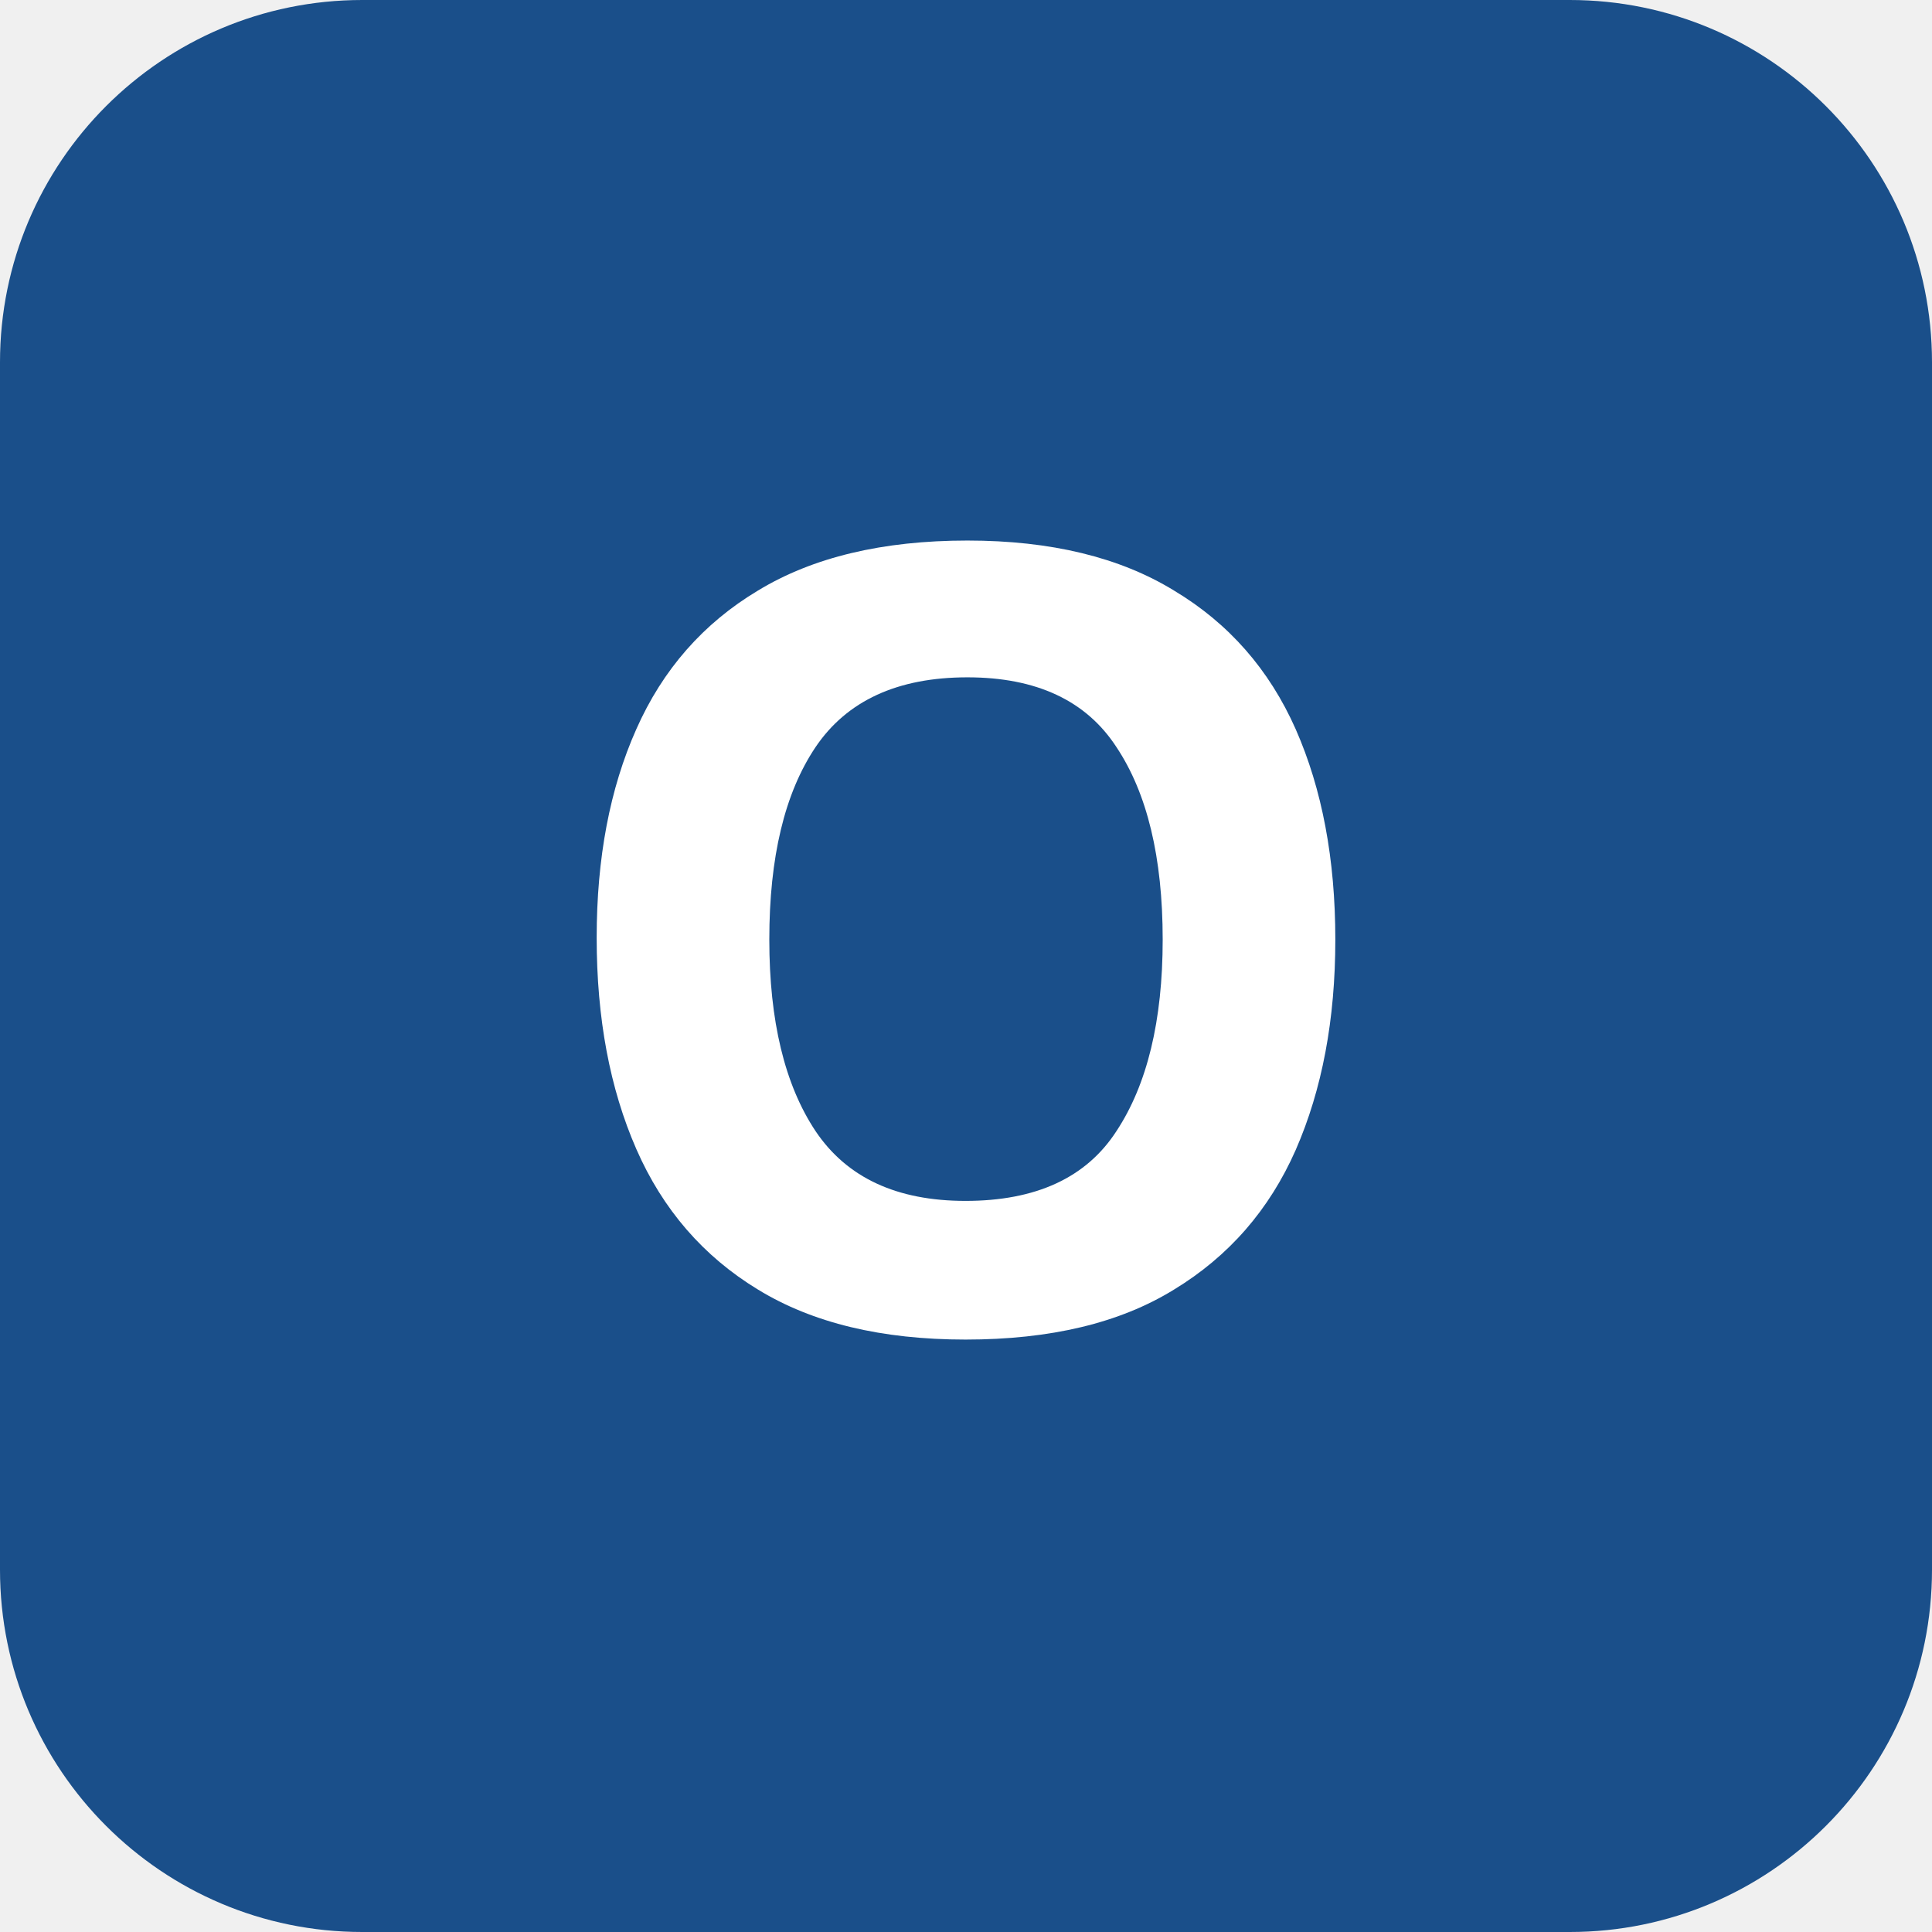
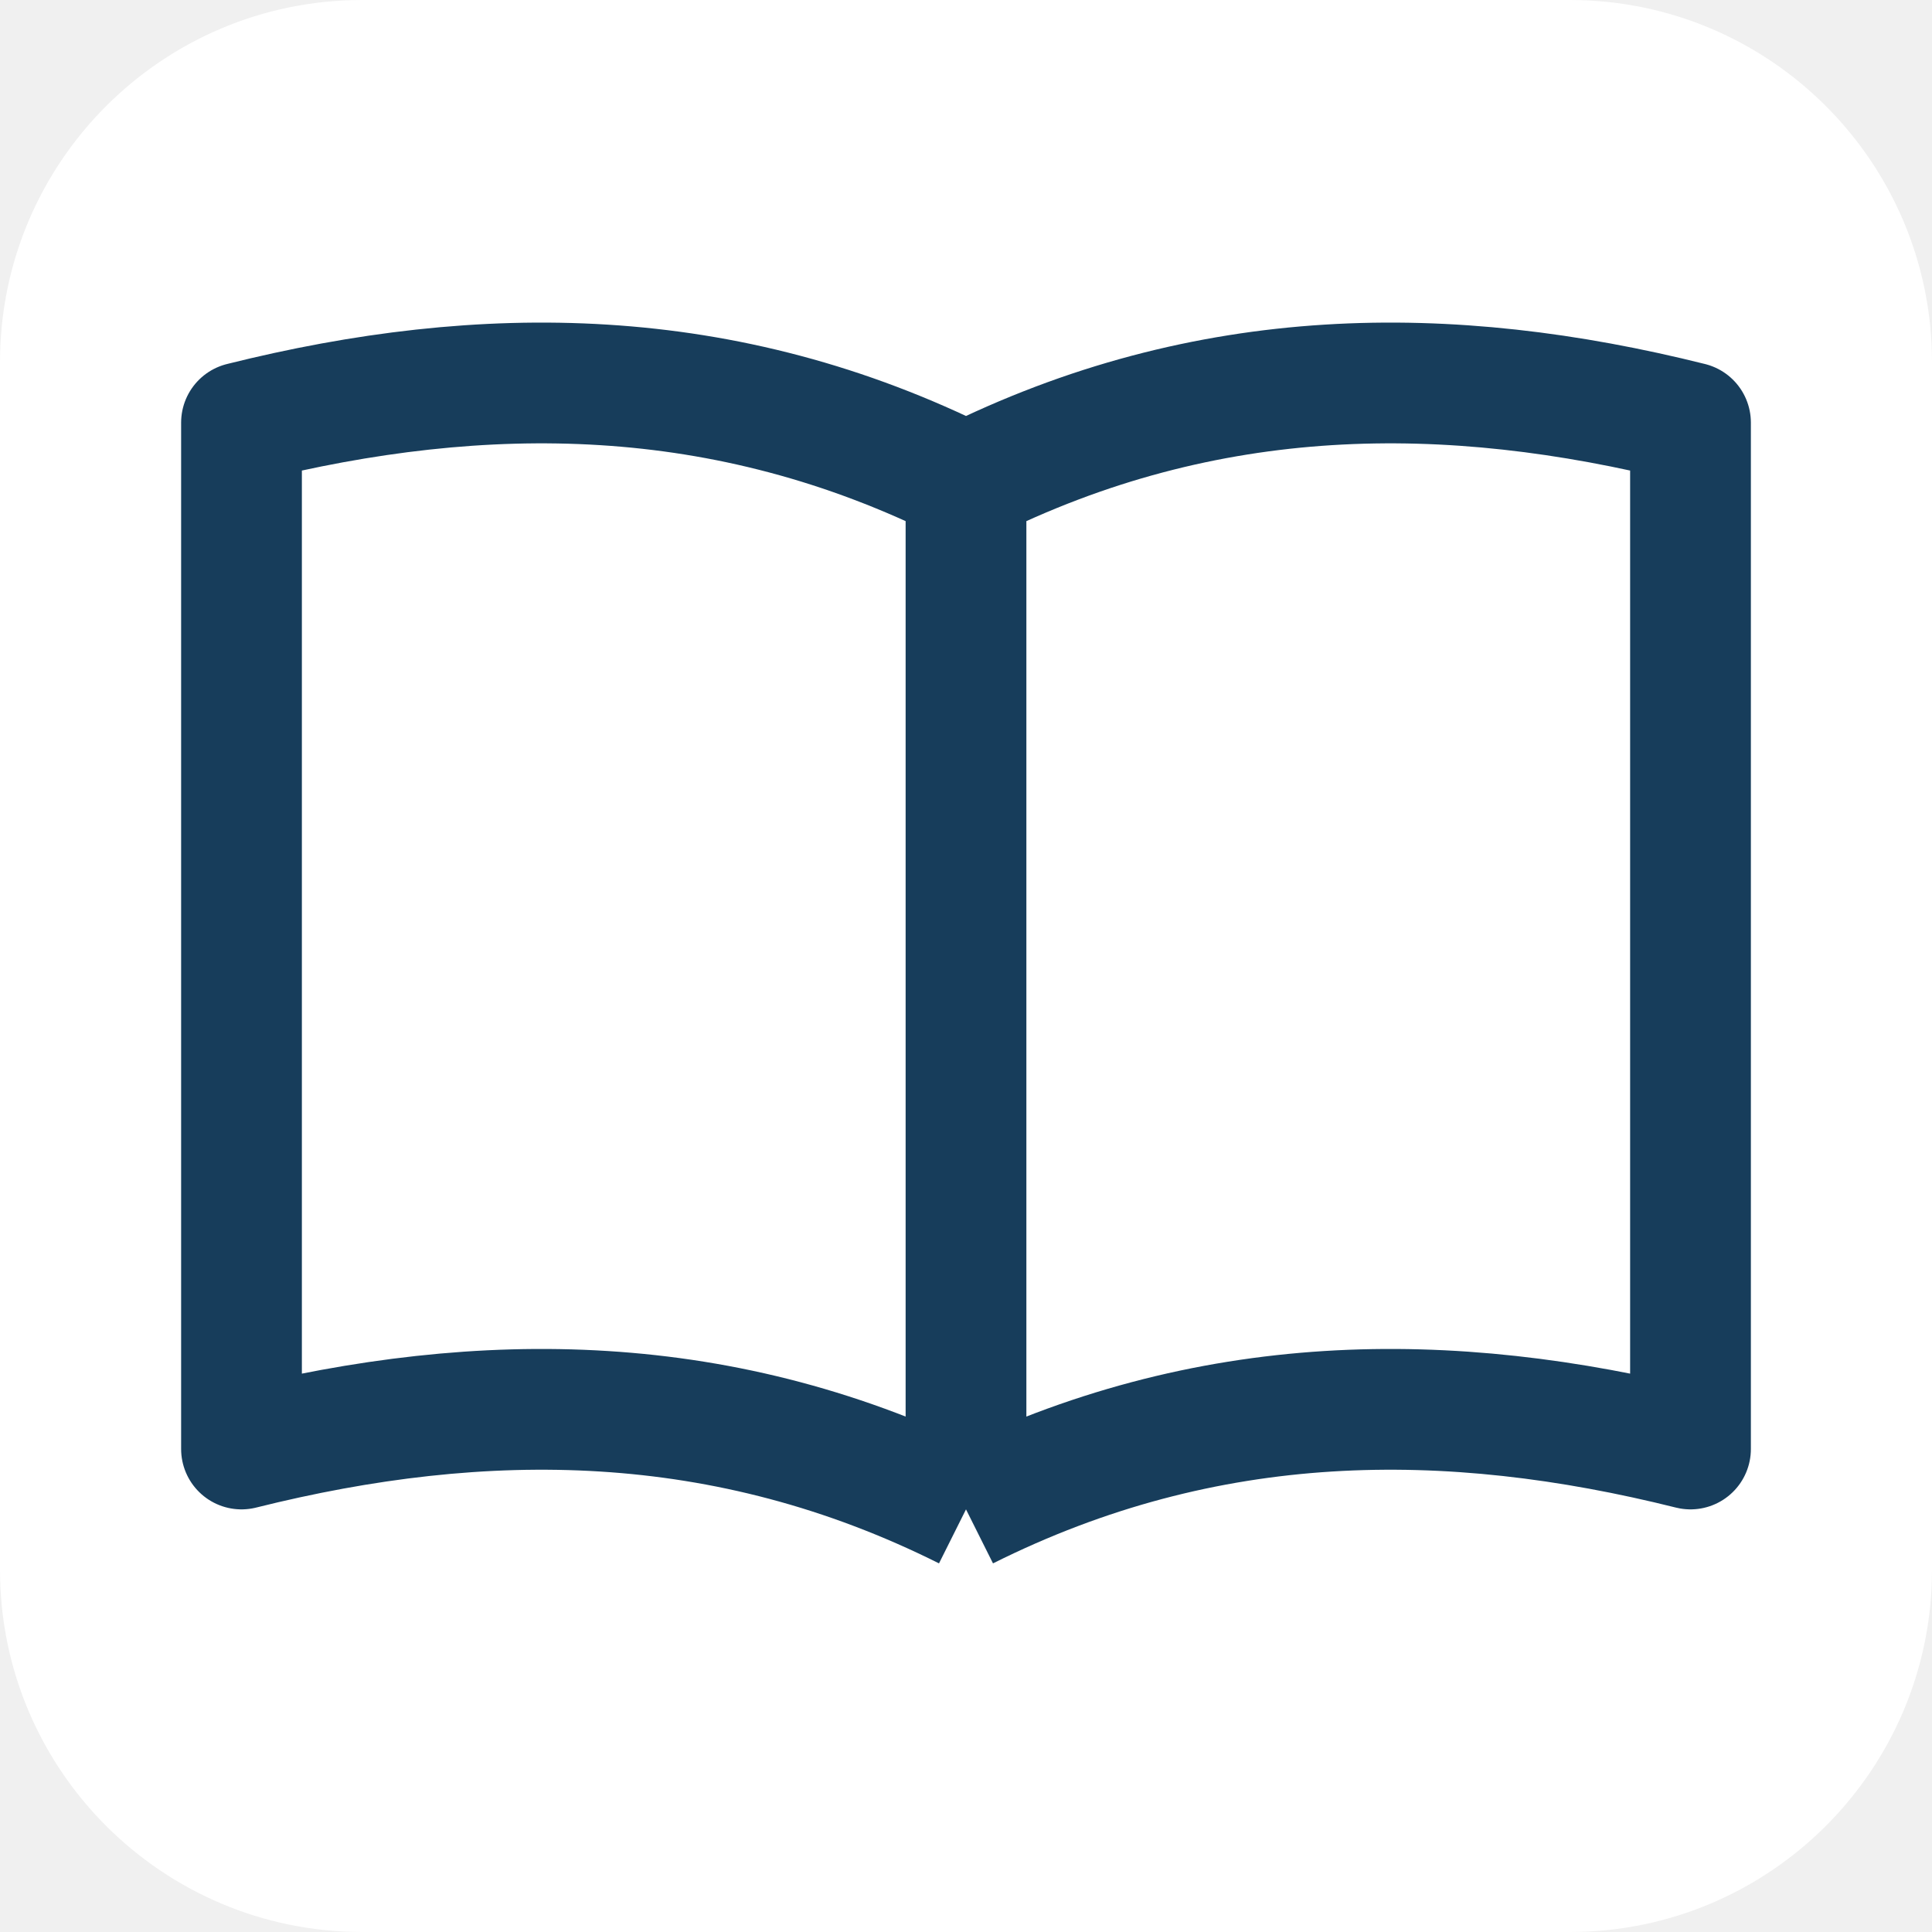
- <svg xmlns="http://www.w3.org/2000/svg" viewBox="0 0 32 32" role="img" aria-label="OLBOS">
-   <rect width="32" height="32" rx="6" fill="#1a4f8a" />
-   <text x="16" y="22" font-family="system-ui, sans-serif" font-size="18" font-weight="700" fill="#ffffff" text-anchor="middle">O</text>
+ <svg xmlns="http://www.w3.org/2000/svg" viewBox="0 0 32 32" role="img" aria-label="Learning portal">
+   <rect width="32" height="32" rx="6" fill="#ffffff" />
+   <path d="M16 8c-4-2-8-2-12-1v17c4-1 8-1 12 1m0-17c4-2 8-2 12-1v17c-4-1-8-1-12 1m0-17v17" fill="none" stroke="#173d5b" stroke-width="2" stroke-linejoin="round" />
</svg>
